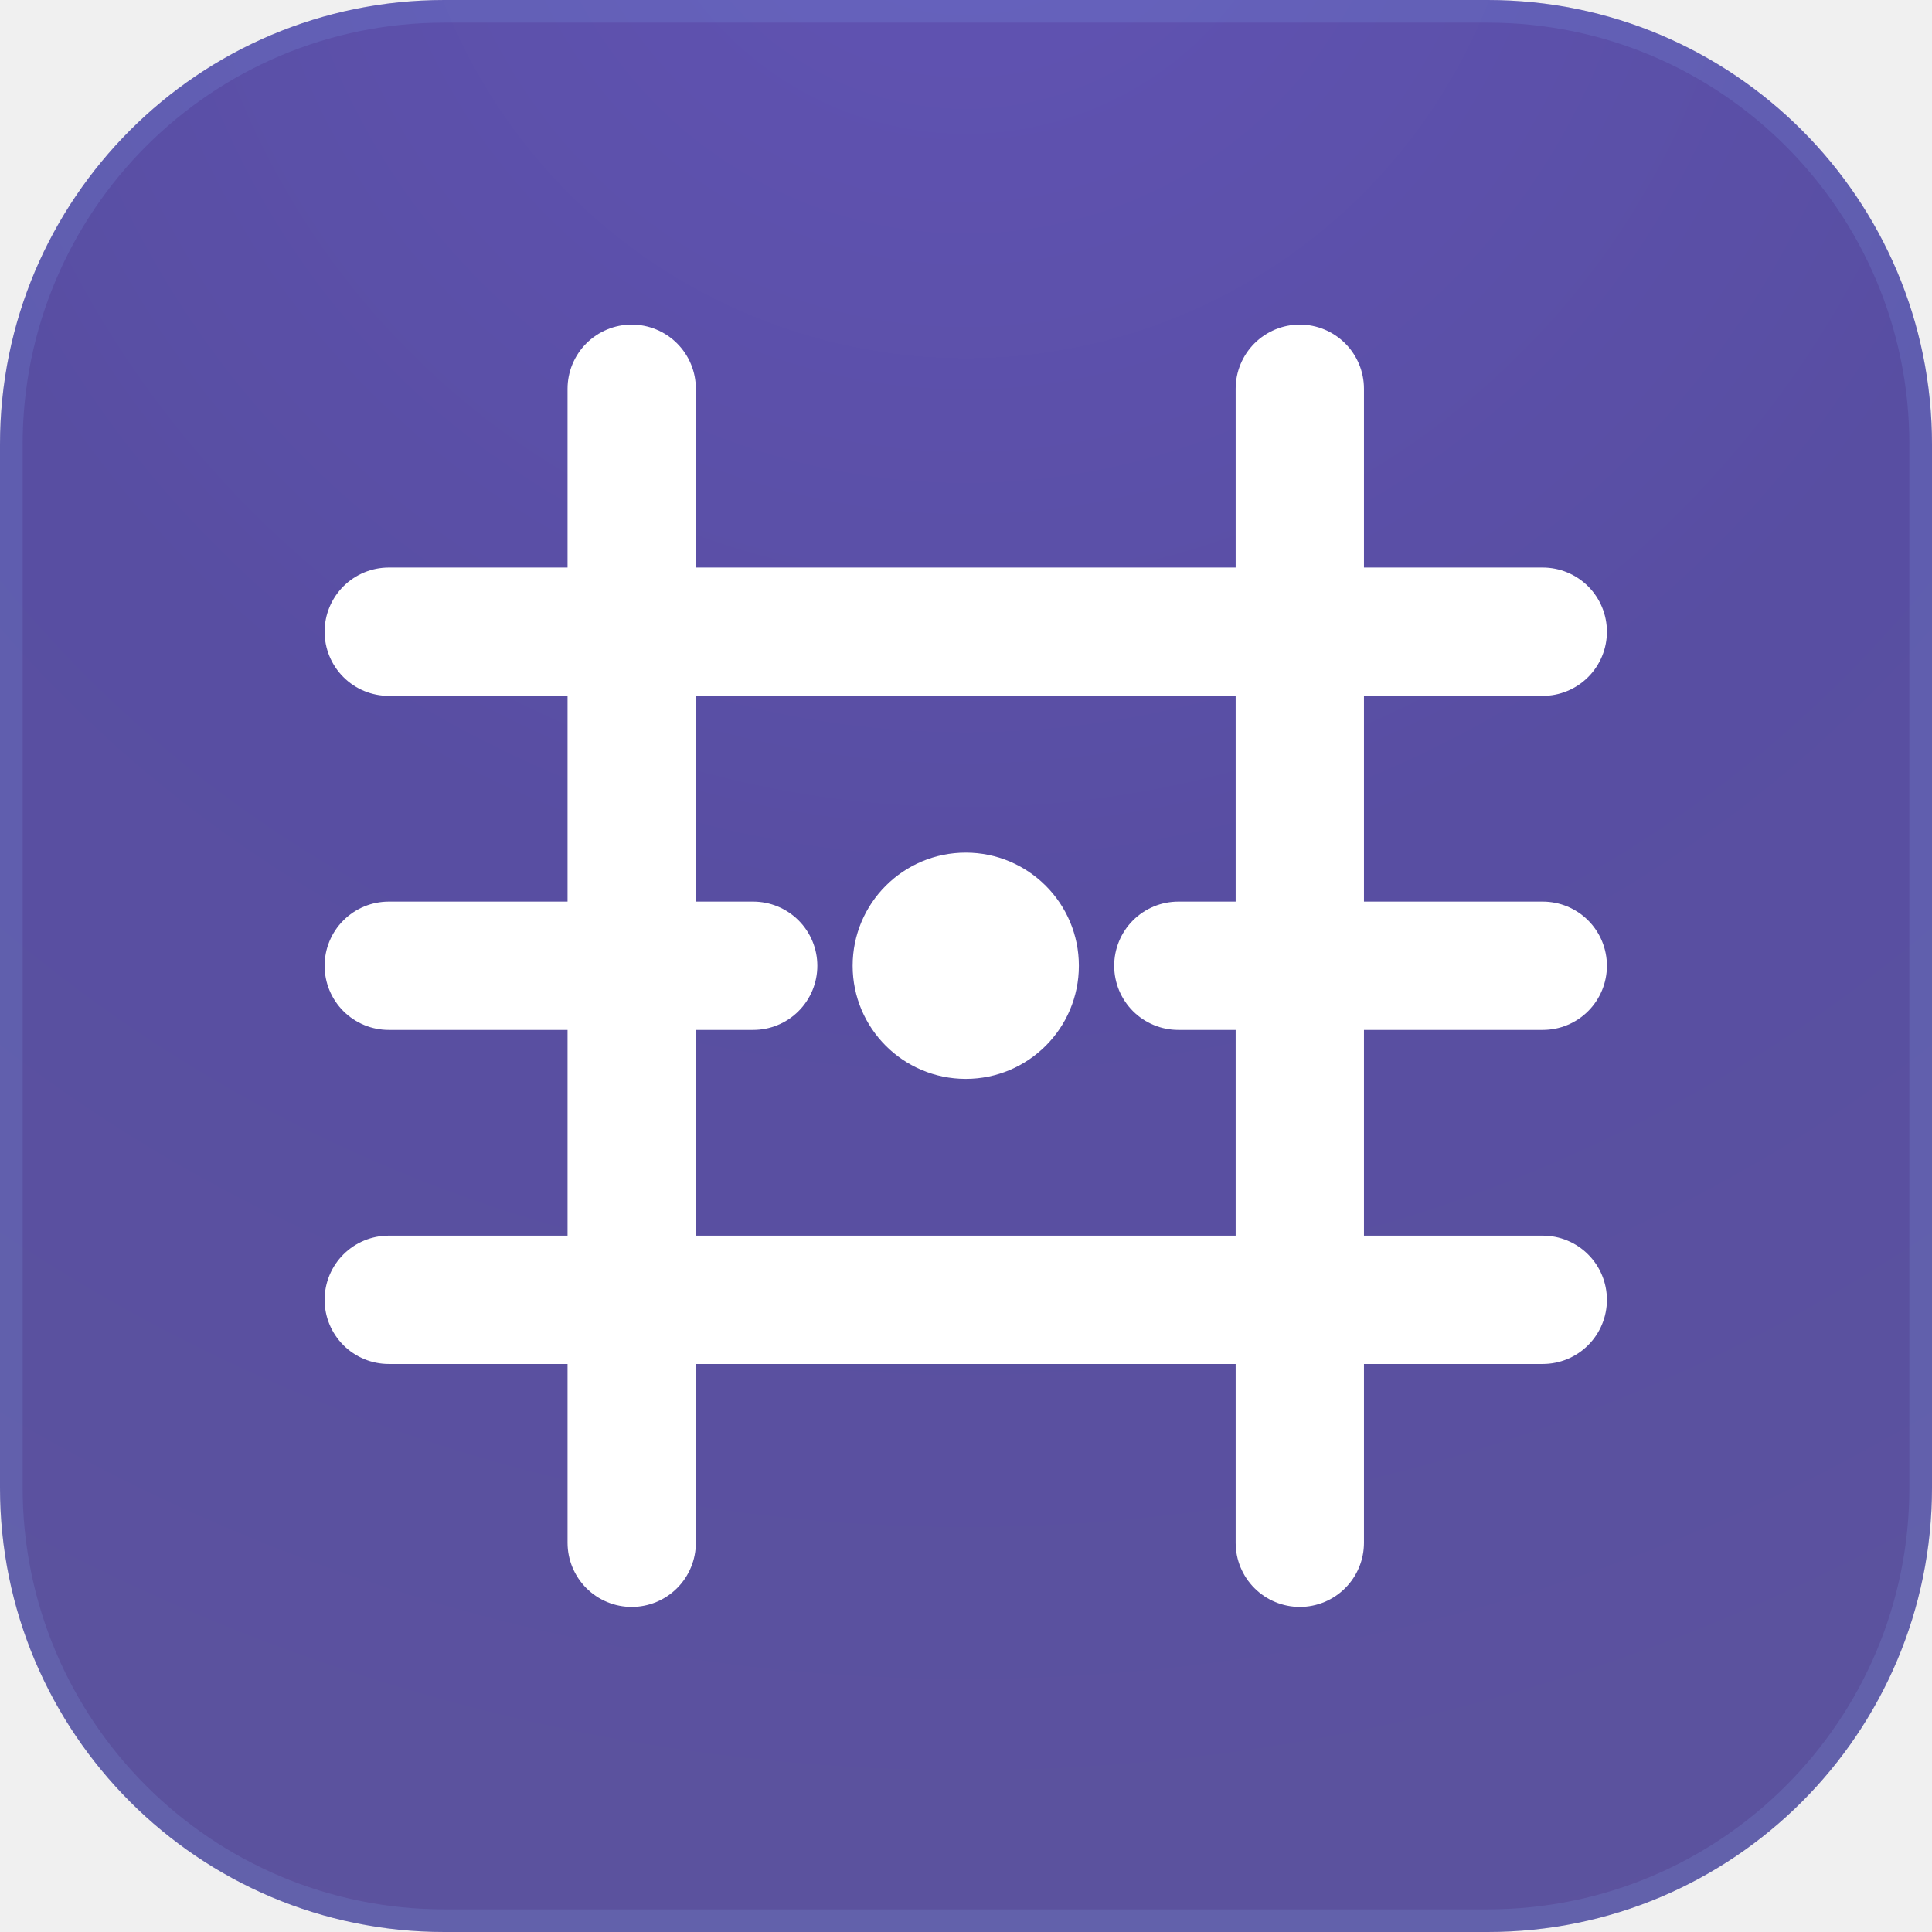
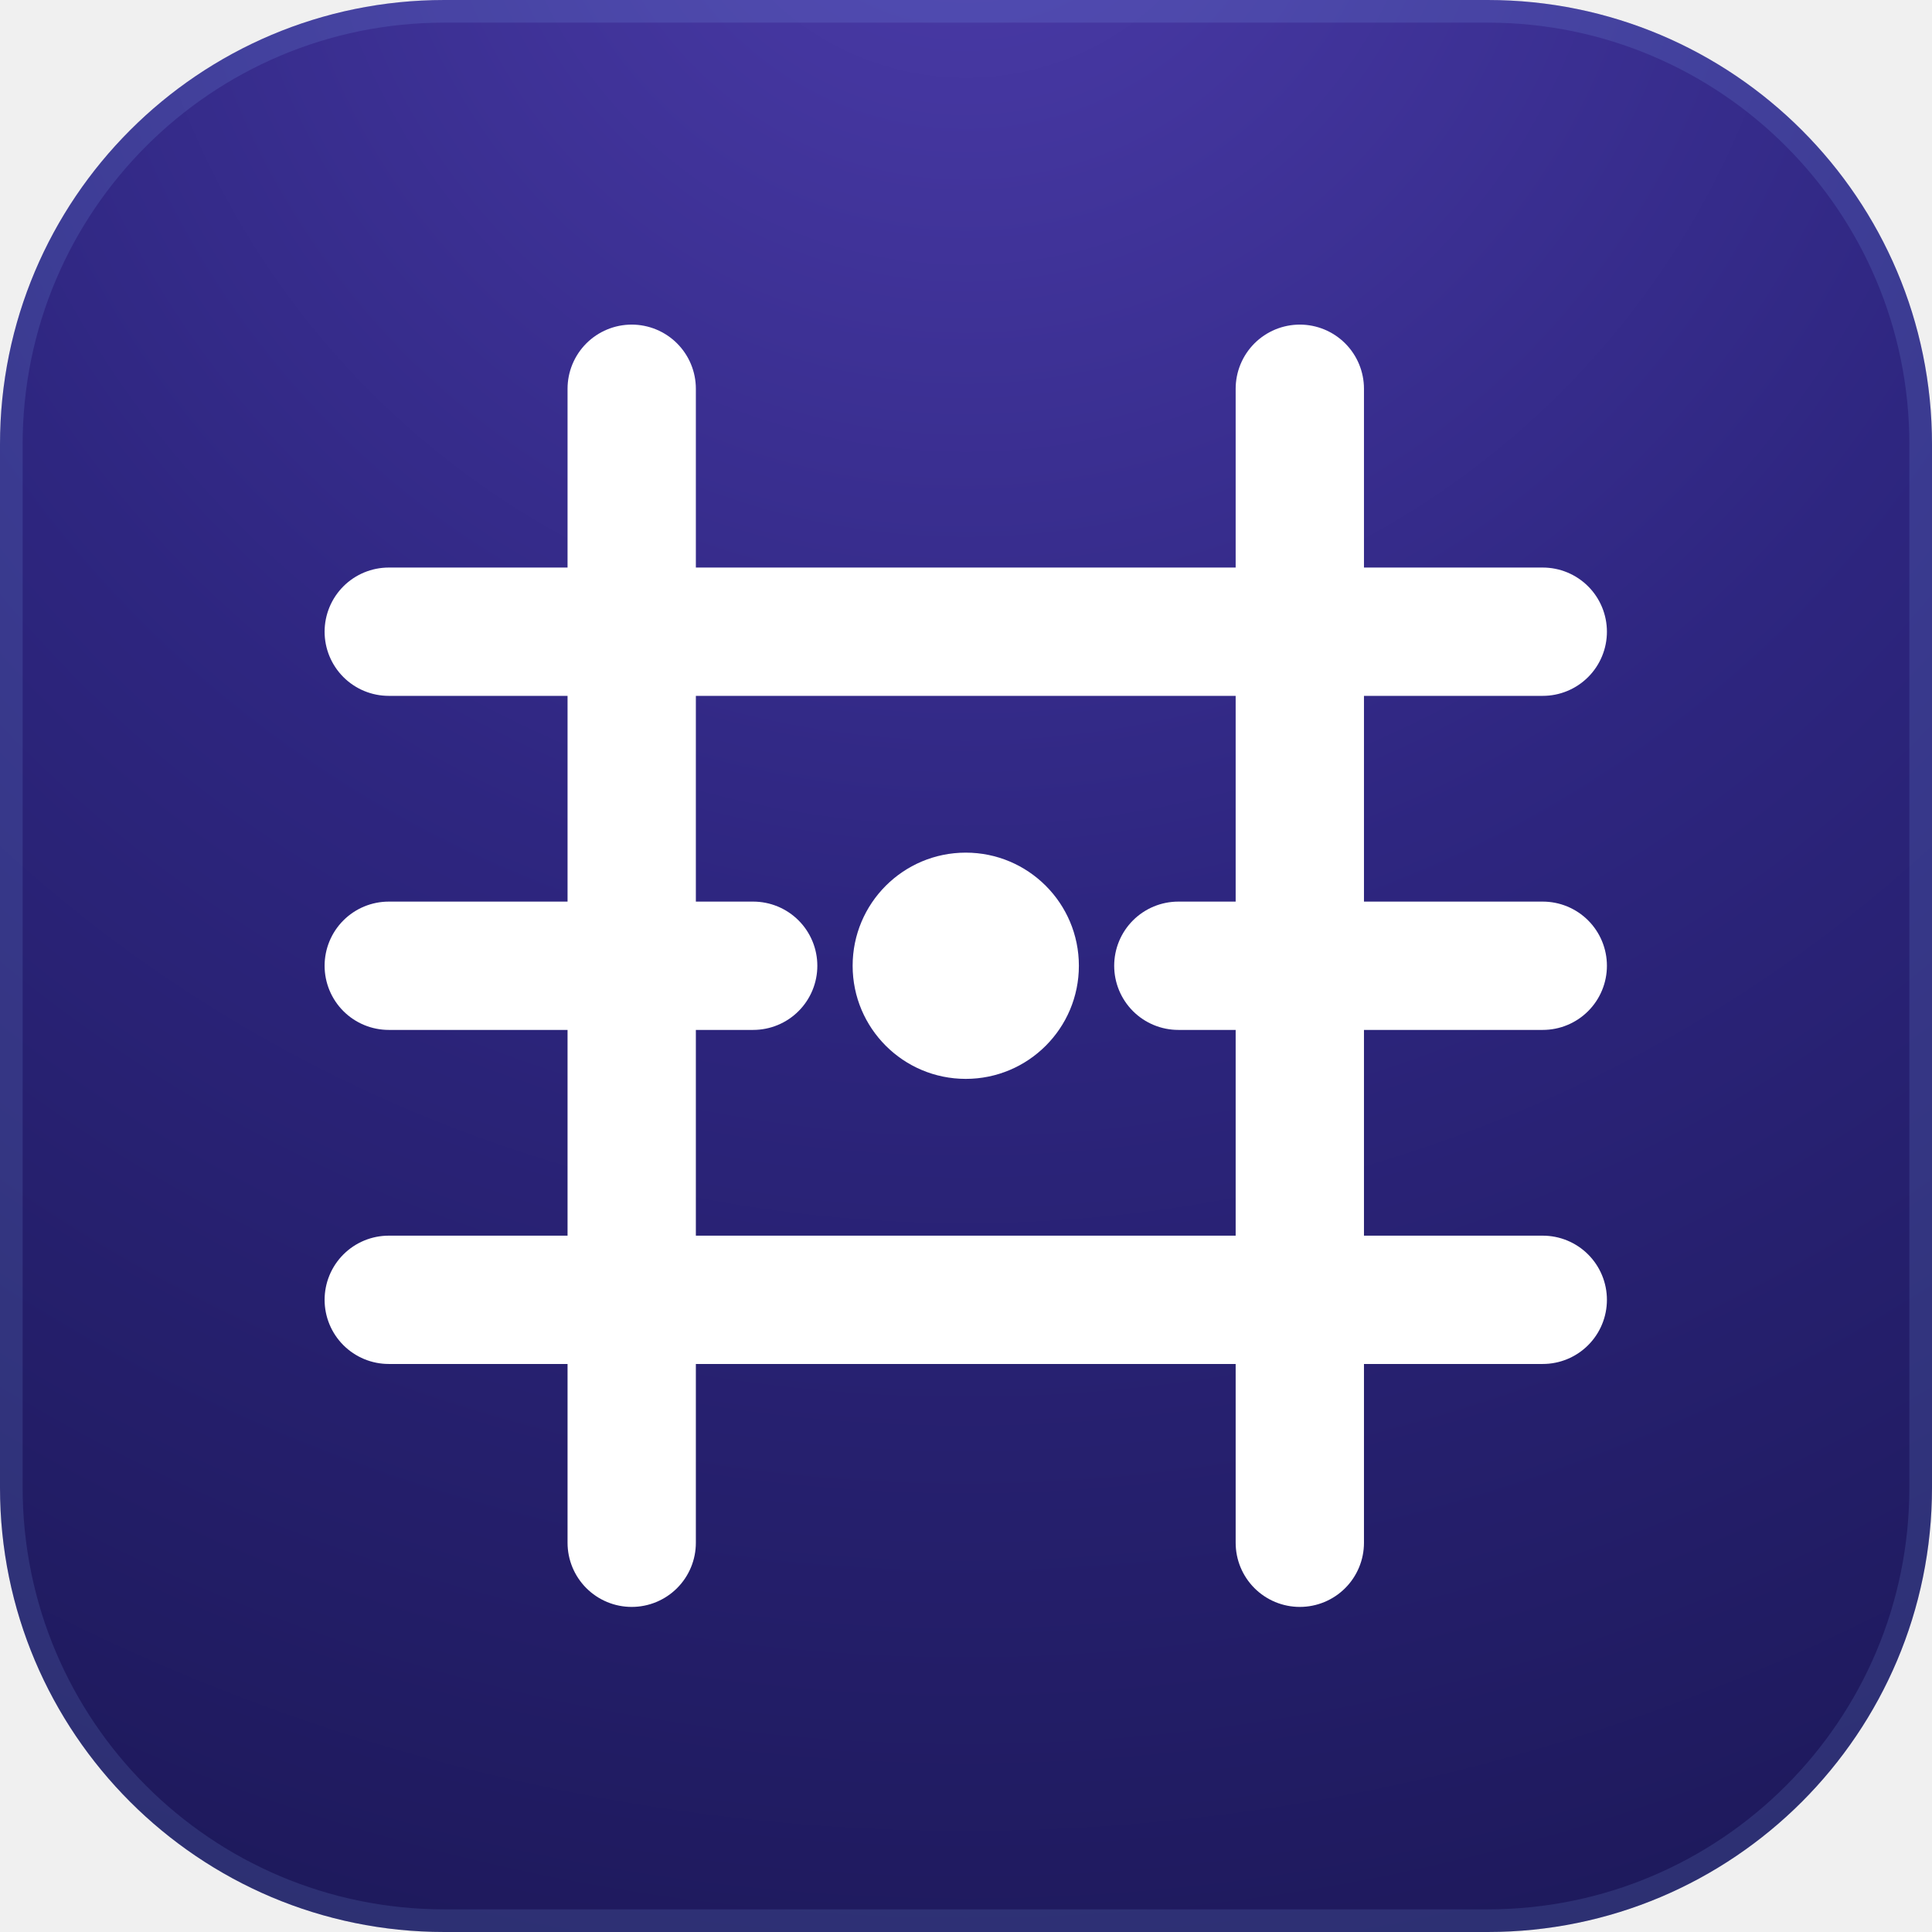
<svg xmlns="http://www.w3.org/2000/svg" viewBox="0 0 256 256">
  <defs>
    <radialGradient id="bg" cx="0.5" cy="-0.1" r="1.2">
-       <stop offset="0" stop-color="#6153b4" />
-       <stop offset="0.48" stop-color="#584ea2" />
-       <stop offset="1" stop-color="#5c539d" />
+       <stop offset="0" stop-color="#4c3caa" />
+       <stop offset="0.48" stop-color="#2e2680" />
+       <stop offset="1" stop-color="#1c1858" />
    </radialGradient>
  </defs>
  <rect width="256" height="256" rx="58.88" fill="url(#bg)" />
  <rect x="1.5" y="1.5" width="253" height="253" rx="57.38" fill="none" stroke="#8cbeff" stroke-opacity="0.14" stroke-width="3" />
  <g transform="translate(-0.8 -0.8) scale(1.006)">
    <g fill="none" stroke="#ffffff" stroke-width="16.9" stroke-linecap="round" stroke-linejoin="round">
      <path d="M84 52 V204" />
      <path d="M172 52 V204" />
      <path d="M52 84 H204" />
      <path d="M52 172 H204" />
      <path d="M52 128 H100" />
      <path d="M156 128 H204" />
    </g>
    <circle cx="128" cy="128" r="14.9" fill="#ffffff" />
  </g>
</svg>
